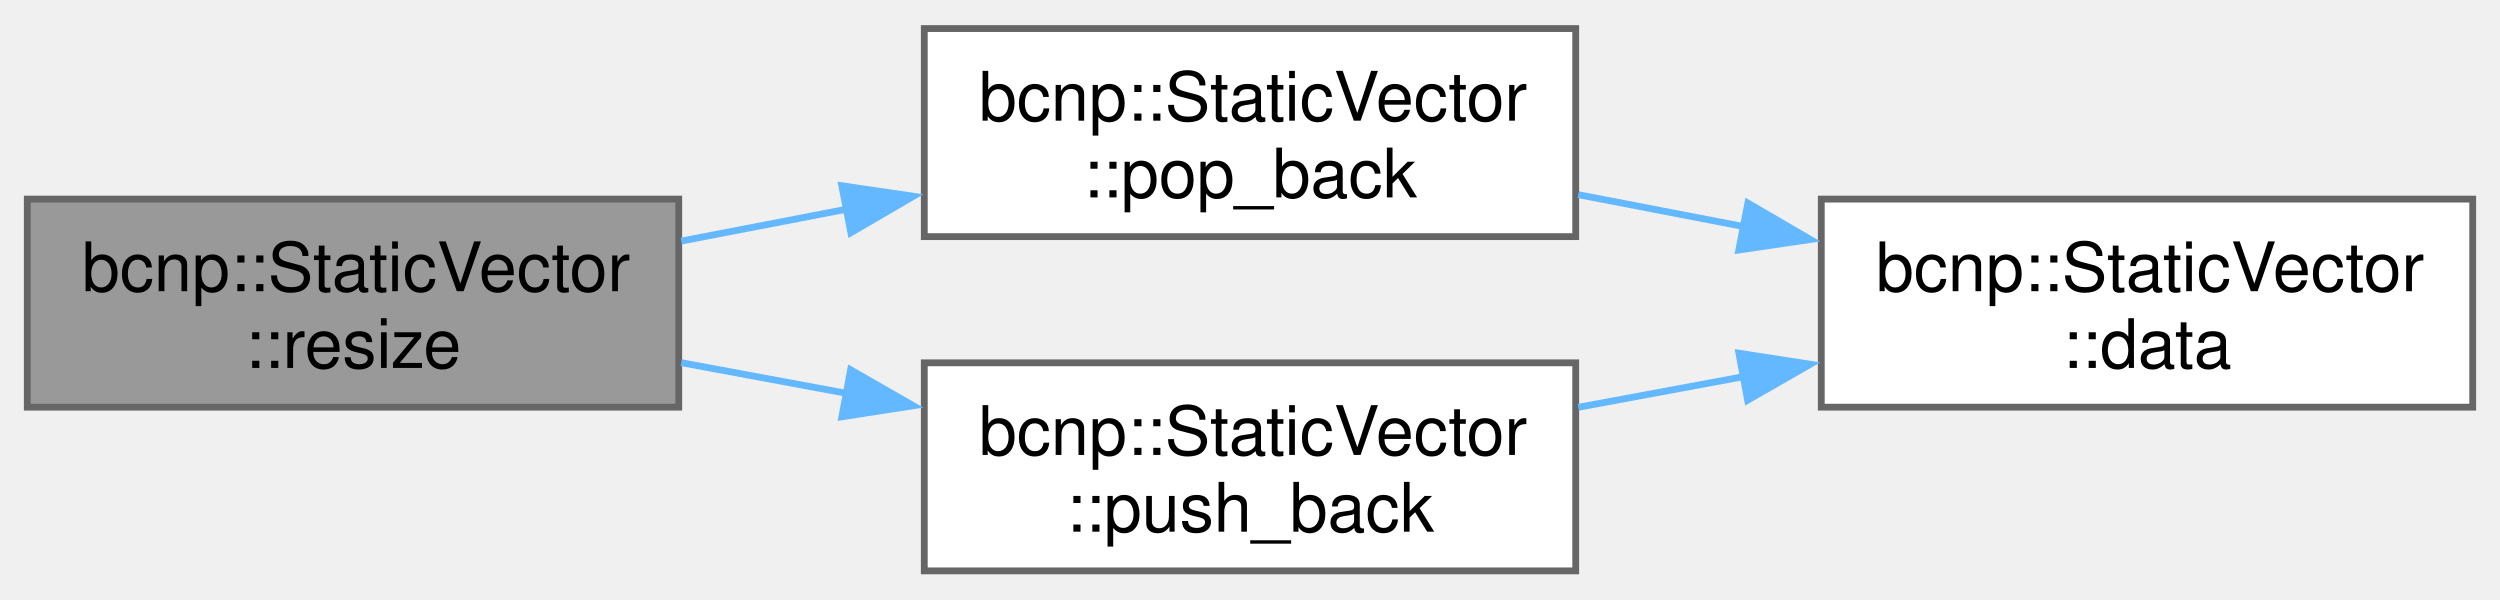
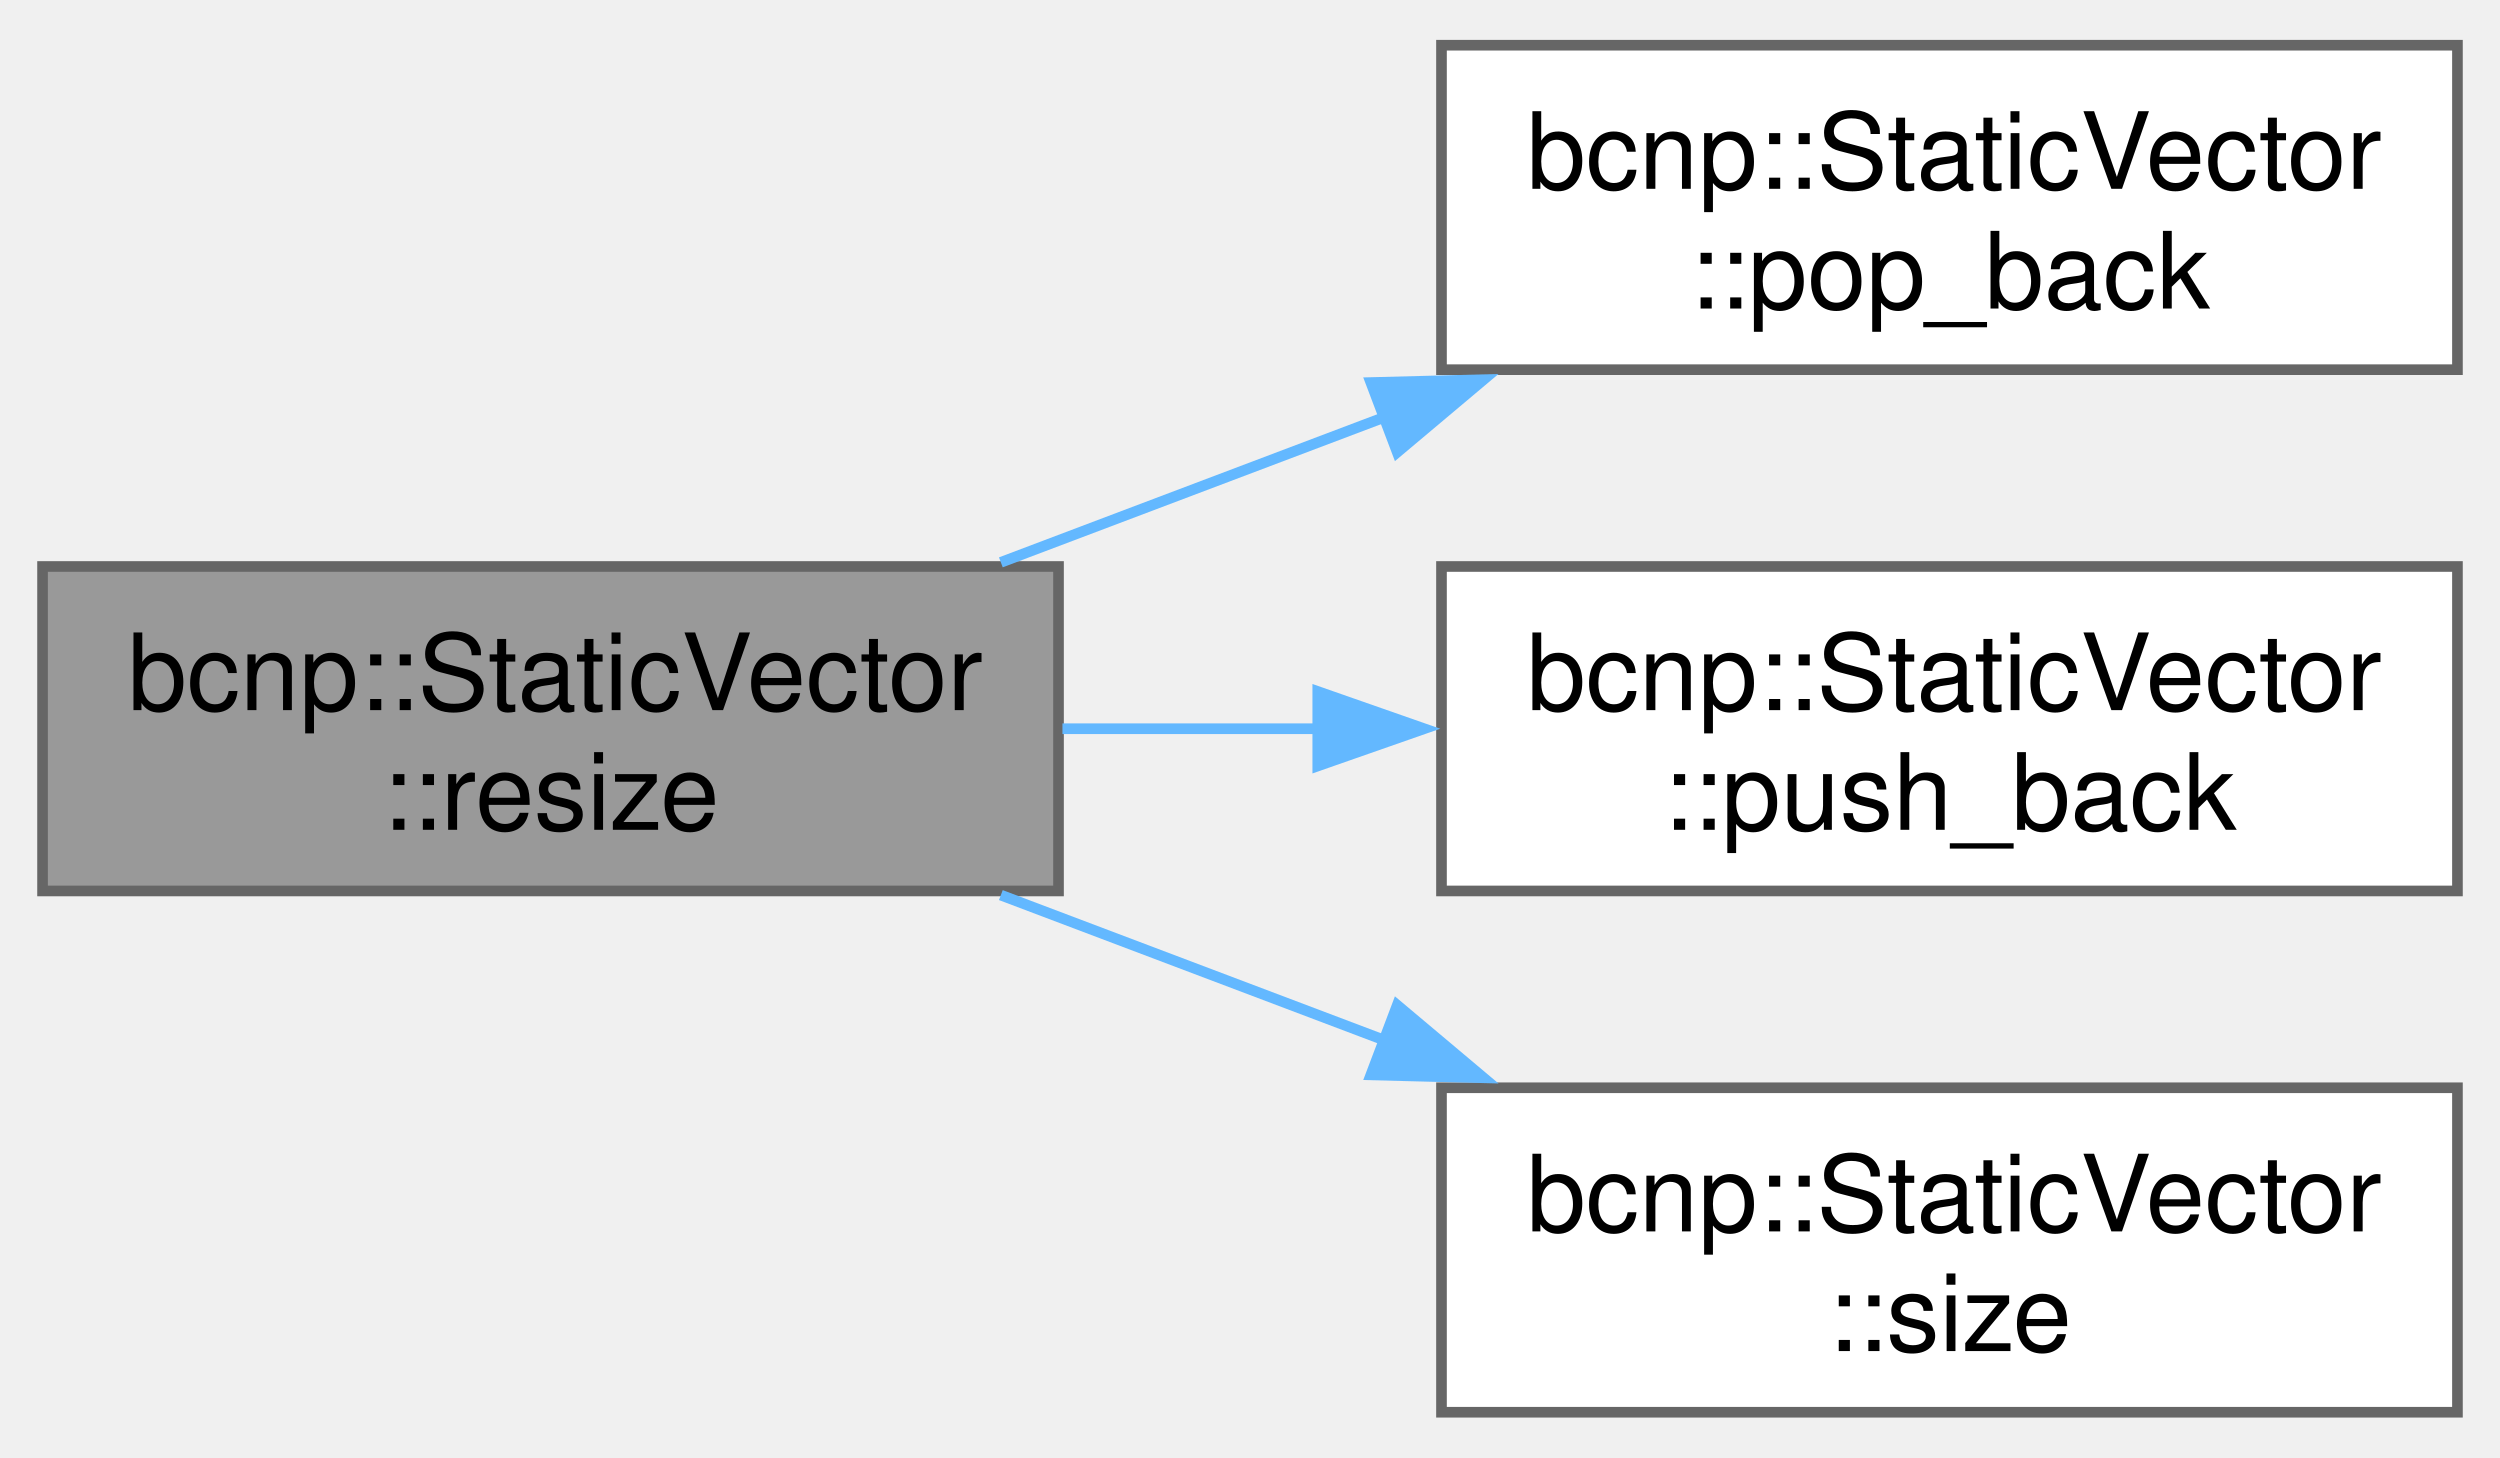
- <svg xmlns="http://www.w3.org/2000/svg" xmlns:xlink="http://www.w3.org/1999/xlink" width="367pt" height="88pt" viewBox="0.00 0.00 366.50 87.50">
-   <g id="graph0" class="graph" transform="scale(1 1) rotate(0) translate(4 83.5)">
+ <svg xmlns="http://www.w3.org/2000/svg" xmlns:xlink="http://www.w3.org/1999/xlink" width="235pt" height="137pt" viewBox="0.00 0.00 235.00 136.50">
+   <g id="graph0" class="graph" transform="scale(1 1) rotate(0) translate(4 132.5)">
    <g id="Node000001" class="node">
      <g id="a_Node000001">
-         <a xlink:title="Resize with fill value.">
-           <polygon fill="#999999" stroke="#666666" points="95.5,-54.5 0,-54.5 0,-24 95.5,-24 95.5,-54.5" />
-           <text text-anchor="start" x="8" y="-41" font-family="Helvetica,sans-Serif" font-size="10.00">bcnp::StaticVector</text>
-           <text text-anchor="middle" x="47.75" y="-29.75" font-family="Helvetica,sans-Serif" font-size="10.00">::resize</text>
+         <a xlink:title=" ">
+           <polygon fill="#999999" stroke="#666666" points="95.5,-79.5 0,-79.5 0,-49 95.5,-49 95.5,-79.5" />
+           <text text-anchor="start" x="8" y="-66" font-family="Helvetica,sans-Serif" font-size="10.00">bcnp::StaticVector</text>
+           <text text-anchor="middle" x="47.75" y="-54.75" font-family="Helvetica,sans-Serif" font-size="10.00">::resize</text>
        </a>
      </g>
    </g>
    <g id="Node000002" class="node">
      <g id="a_Node000002">
-         <a xlink:href="classbcnp_1_1StaticVector.html#a416976a9b5b54259ab01d0a88710fb1a" target="_top" xlink:title="Remove last element.">
-           <polygon fill="white" stroke="#666666" points="227,-79.5 131.5,-79.5 131.5,-49 227,-49 227,-79.5" />
-           <text text-anchor="start" x="139.5" y="-66" font-family="Helvetica,sans-Serif" font-size="10.00">bcnp::StaticVector</text>
-           <text text-anchor="middle" x="179.25" y="-54.75" font-family="Helvetica,sans-Serif" font-size="10.00">::pop_back</text>
+         <a xlink:href="classbcnp_1_1StaticVector.html#a416976a9b5b54259ab01d0a88710fb1a" target="_top" xlink:title=" ">
+           <polygon fill="white" stroke="#666666" points="227,-128.5 131.5,-128.5 131.5,-98 227,-98 227,-128.5" />
+           <text text-anchor="start" x="139.5" y="-115" font-family="Helvetica,sans-Serif" font-size="10.00">bcnp::StaticVector</text>
+           <text text-anchor="middle" x="179.25" y="-103.75" font-family="Helvetica,sans-Serif" font-size="10.00">::pop_back</text>
        </a>
      </g>
    </g>
    <g id="edge1_Node000001_Node000002" class="edge">
      <g id="a_edge1_Node000001_Node000002">
        <a xlink:title=" ">
-           <path fill="none" stroke="#63b8ff" d="M95.87,-48.35C103.82,-49.88 112.16,-51.49 120.35,-53.07" />
-           <polygon fill="#63b8ff" stroke="#63b8ff" points="119.41,-56.46 129.9,-54.92 120.74,-49.58 119.41,-56.46" />
+           <path fill="none" stroke="#63b8ff" d="M90.08,-79.89C101.65,-84.26 114.36,-89.08 126.45,-93.65" />
+           <polygon fill="#63b8ff" stroke="#63b8ff" points="124.86,-96.79 135.45,-97.06 127.34,-90.24 124.86,-96.79" />
+         </a>
+       </g>
+     </g>
+     <g id="Node000003" class="node">
+       <g id="a_Node000003">
+         <a xlink:href="classbcnp_1_1StaticVector.html#a67863868b9be1dd443610d650a5c1b60" target="_top" xlink:title="Add element by copy (throws if full).">
+           <polygon fill="white" stroke="#666666" points="227,-79.5 131.5,-79.5 131.5,-49 227,-49 227,-79.5" />
+           <text text-anchor="start" x="139.5" y="-66" font-family="Helvetica,sans-Serif" font-size="10.00">bcnp::StaticVector</text>
+           <text text-anchor="middle" x="179.25" y="-54.75" font-family="Helvetica,sans-Serif" font-size="10.00">::push_back</text>
+         </a>
+       </g>
+     </g>
+     <g id="edge2_Node000001_Node000003" class="edge">
+       <g id="a_edge2_Node000001_Node000003">
+         <a xlink:title=" ">
+           <path fill="none" stroke="#63b8ff" d="M95.87,-64.25C103.73,-64.25 111.97,-64.25 120.08,-64.25" />
+           <polygon fill="#63b8ff" stroke="#63b8ff" points="119.87,-67.75 129.87,-64.25 119.87,-60.75 119.87,-67.75" />
        </a>
      </g>
    </g>
    <g id="Node000004" class="node">
      <g id="a_Node000004">
-         <a xlink:href="classbcnp_1_1StaticVector.html#a67863868b9be1dd443610d650a5c1b60" target="_top" xlink:title="Add element by copy.">
+         <a xlink:href="classbcnp_1_1StaticVector.html#a89ac137042ca58ec1628de672126ea79" target="_top" xlink:title=" ">
          <polygon fill="white" stroke="#666666" points="227,-30.5 131.5,-30.5 131.5,0 227,0 227,-30.5" />
          <text text-anchor="start" x="139.5" y="-17" font-family="Helvetica,sans-Serif" font-size="10.00">bcnp::StaticVector</text>
-           <text text-anchor="middle" x="179.25" y="-5.75" font-family="Helvetica,sans-Serif" font-size="10.00">::push_back</text>
+           <text text-anchor="middle" x="179.25" y="-5.75" font-family="Helvetica,sans-Serif" font-size="10.00">::size</text>
        </a>
      </g>
    </g>
    <g id="edge3_Node000001_Node000004" class="edge">
      <g id="a_edge3_Node000001_Node000004">
        <a xlink:title=" ">
-           <path fill="none" stroke="#63b8ff" d="M95.87,-30.52C103.73,-29.06 111.97,-27.53 120.08,-26.03" />
-           <polygon fill="#63b8ff" stroke="#63b8ff" points="120.7,-29.48 129.89,-24.21 119.42,-22.59 120.7,-29.48" />
-         </a>
-       </g>
-     </g>
-     <g id="Node000003" class="node">
-       <g id="a_Node000003">
-         <a xlink:href="classbcnp_1_1StaticVector.html#aeedf48c4fa3acb31bab79d88421c57c8" target="_top" xlink:title="Get pointer to underlying storage.">
-           <polygon fill="white" stroke="#666666" points="358.5,-54.5 263,-54.5 263,-24 358.5,-24 358.5,-54.5" />
-           <text text-anchor="start" x="271" y="-41" font-family="Helvetica,sans-Serif" font-size="10.00">bcnp::StaticVector</text>
-           <text text-anchor="middle" x="310.75" y="-29.75" font-family="Helvetica,sans-Serif" font-size="10.00">::data</text>
-         </a>
-       </g>
-     </g>
-     <g id="edge2_Node000002_Node000003" class="edge">
-       <g id="a_edge2_Node000002_Node000003">
-         <a xlink:title=" ">
-           <path fill="none" stroke="#63b8ff" d="M227.37,-55.15C235.32,-53.62 243.66,-52.01 251.85,-50.43" />
-           <polygon fill="#63b8ff" stroke="#63b8ff" points="252.24,-53.92 261.4,-48.58 250.91,-47.04 252.24,-53.92" />
-         </a>
-       </g>
-     </g>
-     <g id="edge4_Node000004_Node000003" class="edge">
-       <g id="a_edge4_Node000004_Node000003">
-         <a xlink:title=" ">
-           <path fill="none" stroke="#63b8ff" d="M227.37,-23.98C235.23,-25.44 243.47,-26.97 251.58,-28.47" />
-           <polygon fill="#63b8ff" stroke="#63b8ff" points="250.92,-31.91 261.39,-30.29 252.2,-25.02 250.92,-31.91" />
+           <path fill="none" stroke="#63b8ff" d="M90.08,-48.61C101.65,-44.24 114.36,-39.42 126.45,-34.85" />
+           <polygon fill="#63b8ff" stroke="#63b8ff" points="127.34,-38.26 135.45,-31.44 124.86,-31.71 127.34,-38.26" />
        </a>
      </g>
    </g>
  </g>
</svg>
